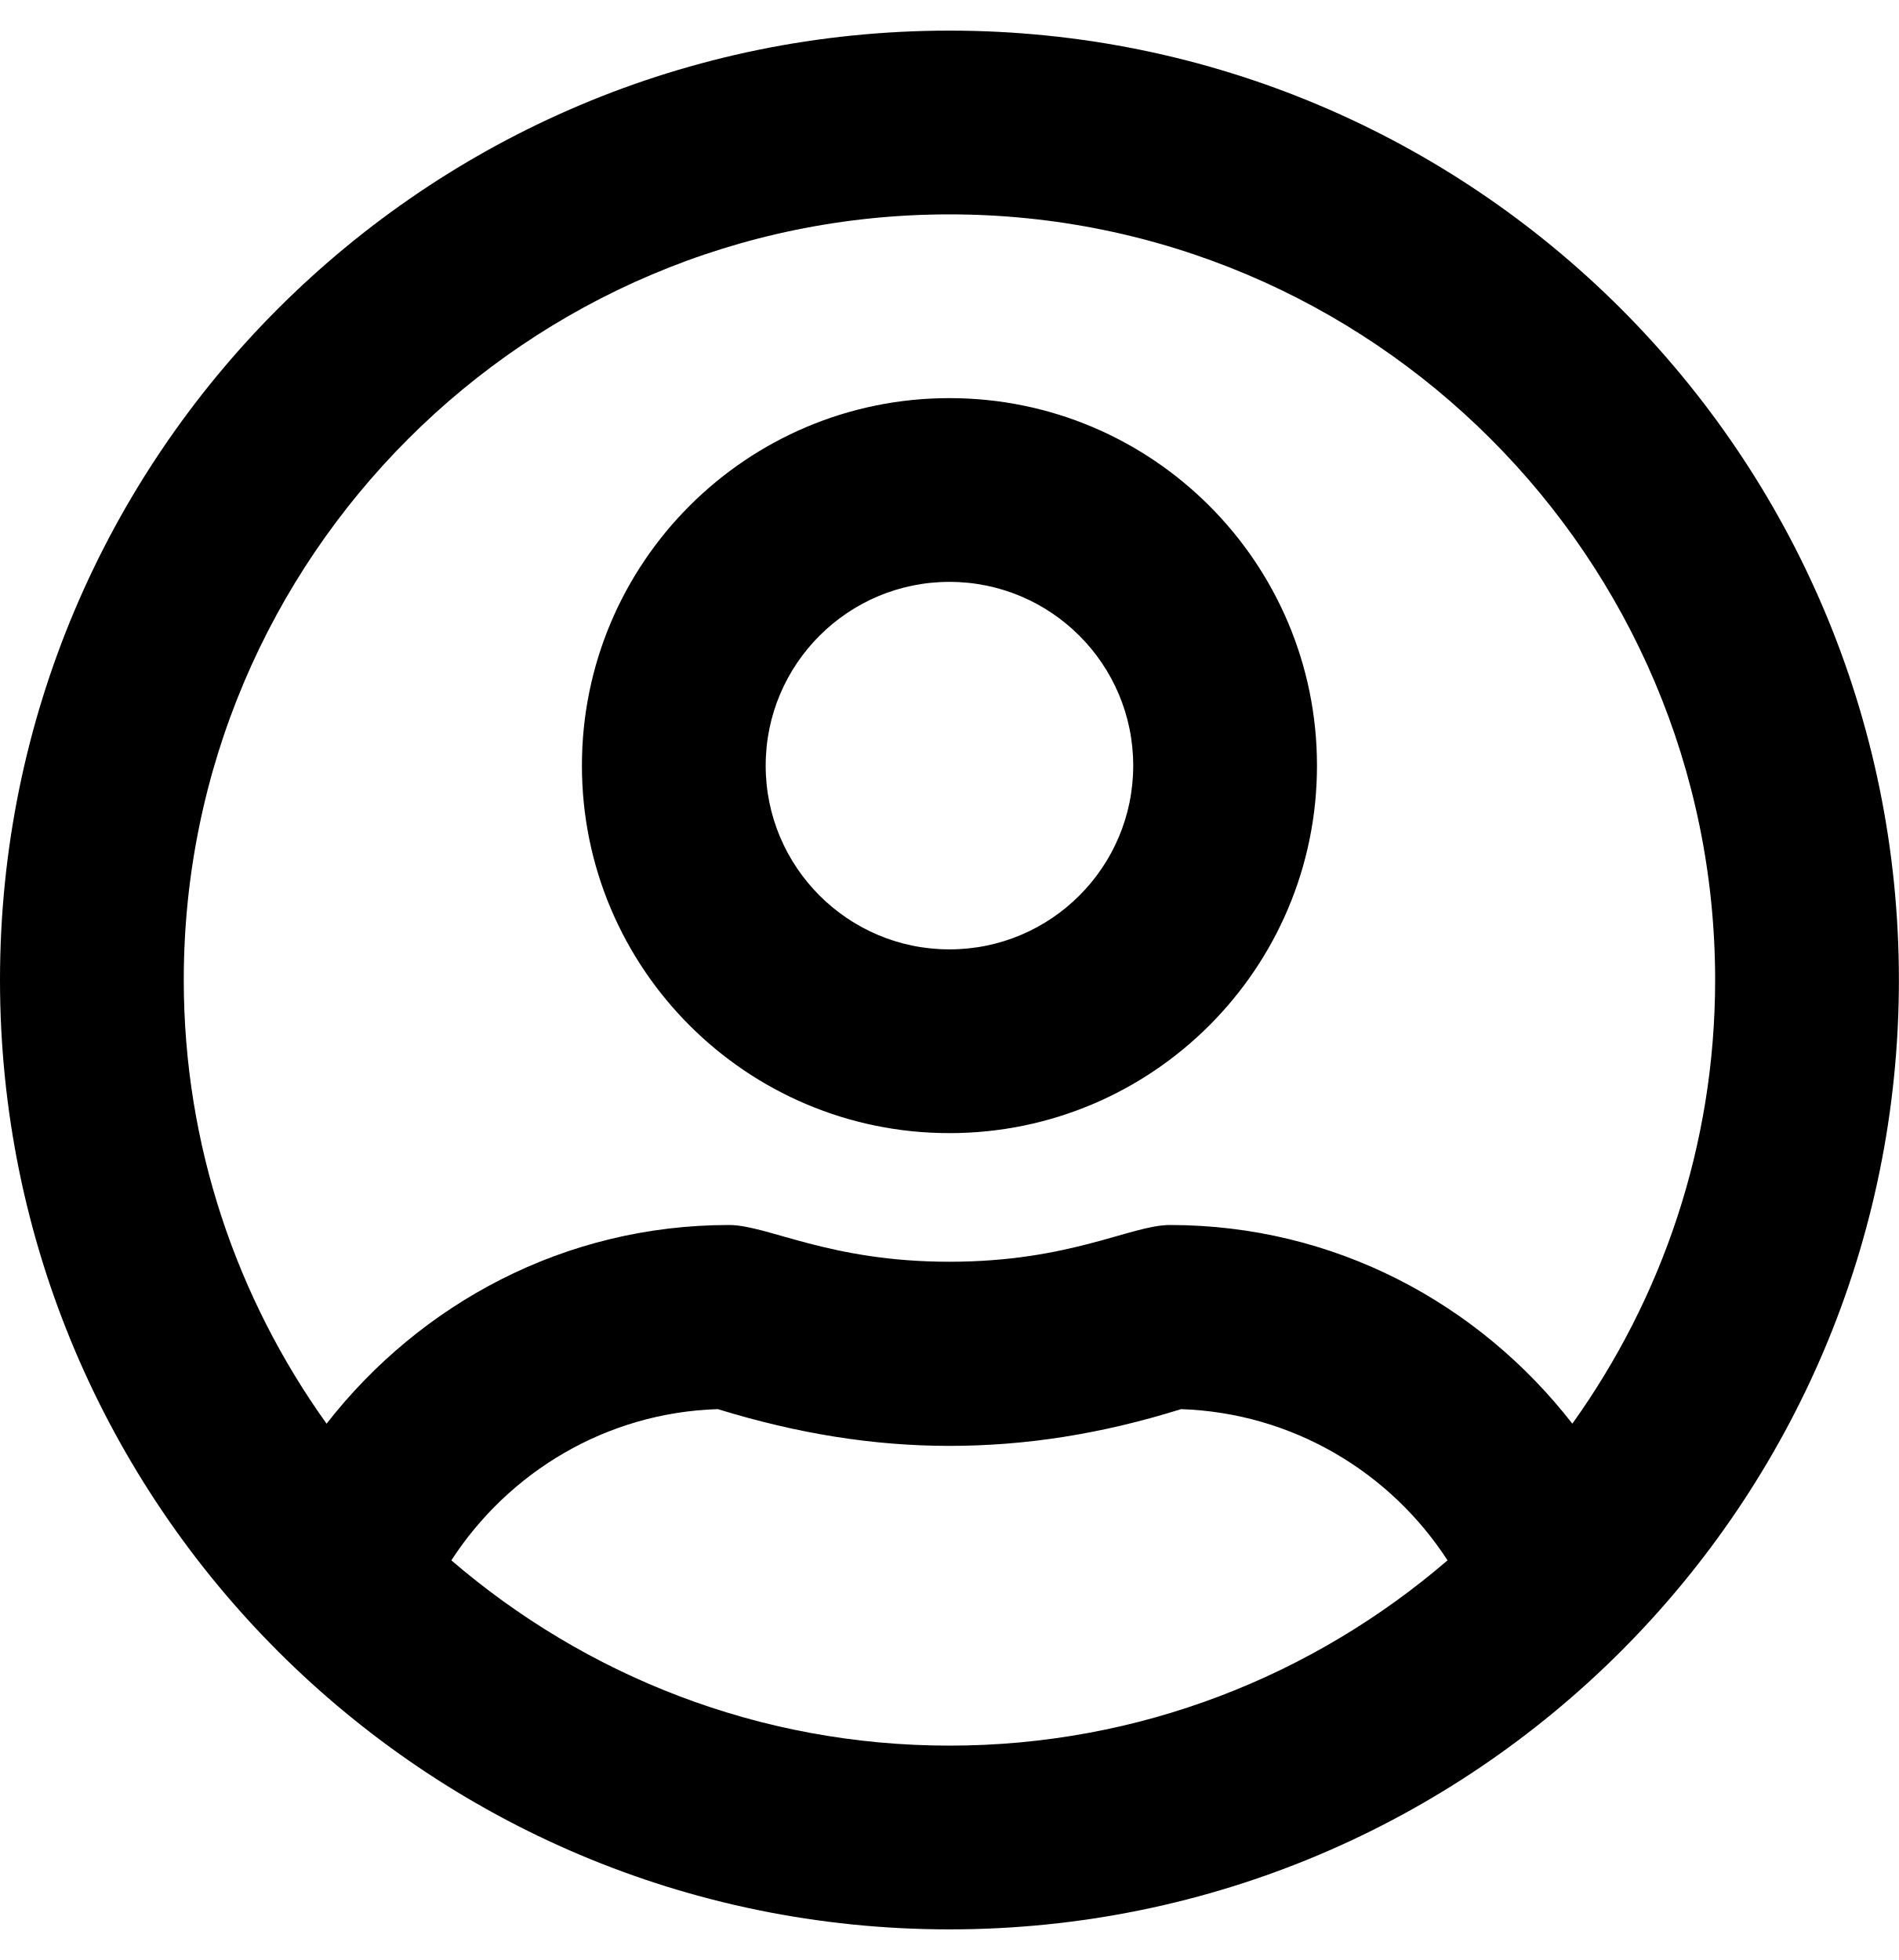
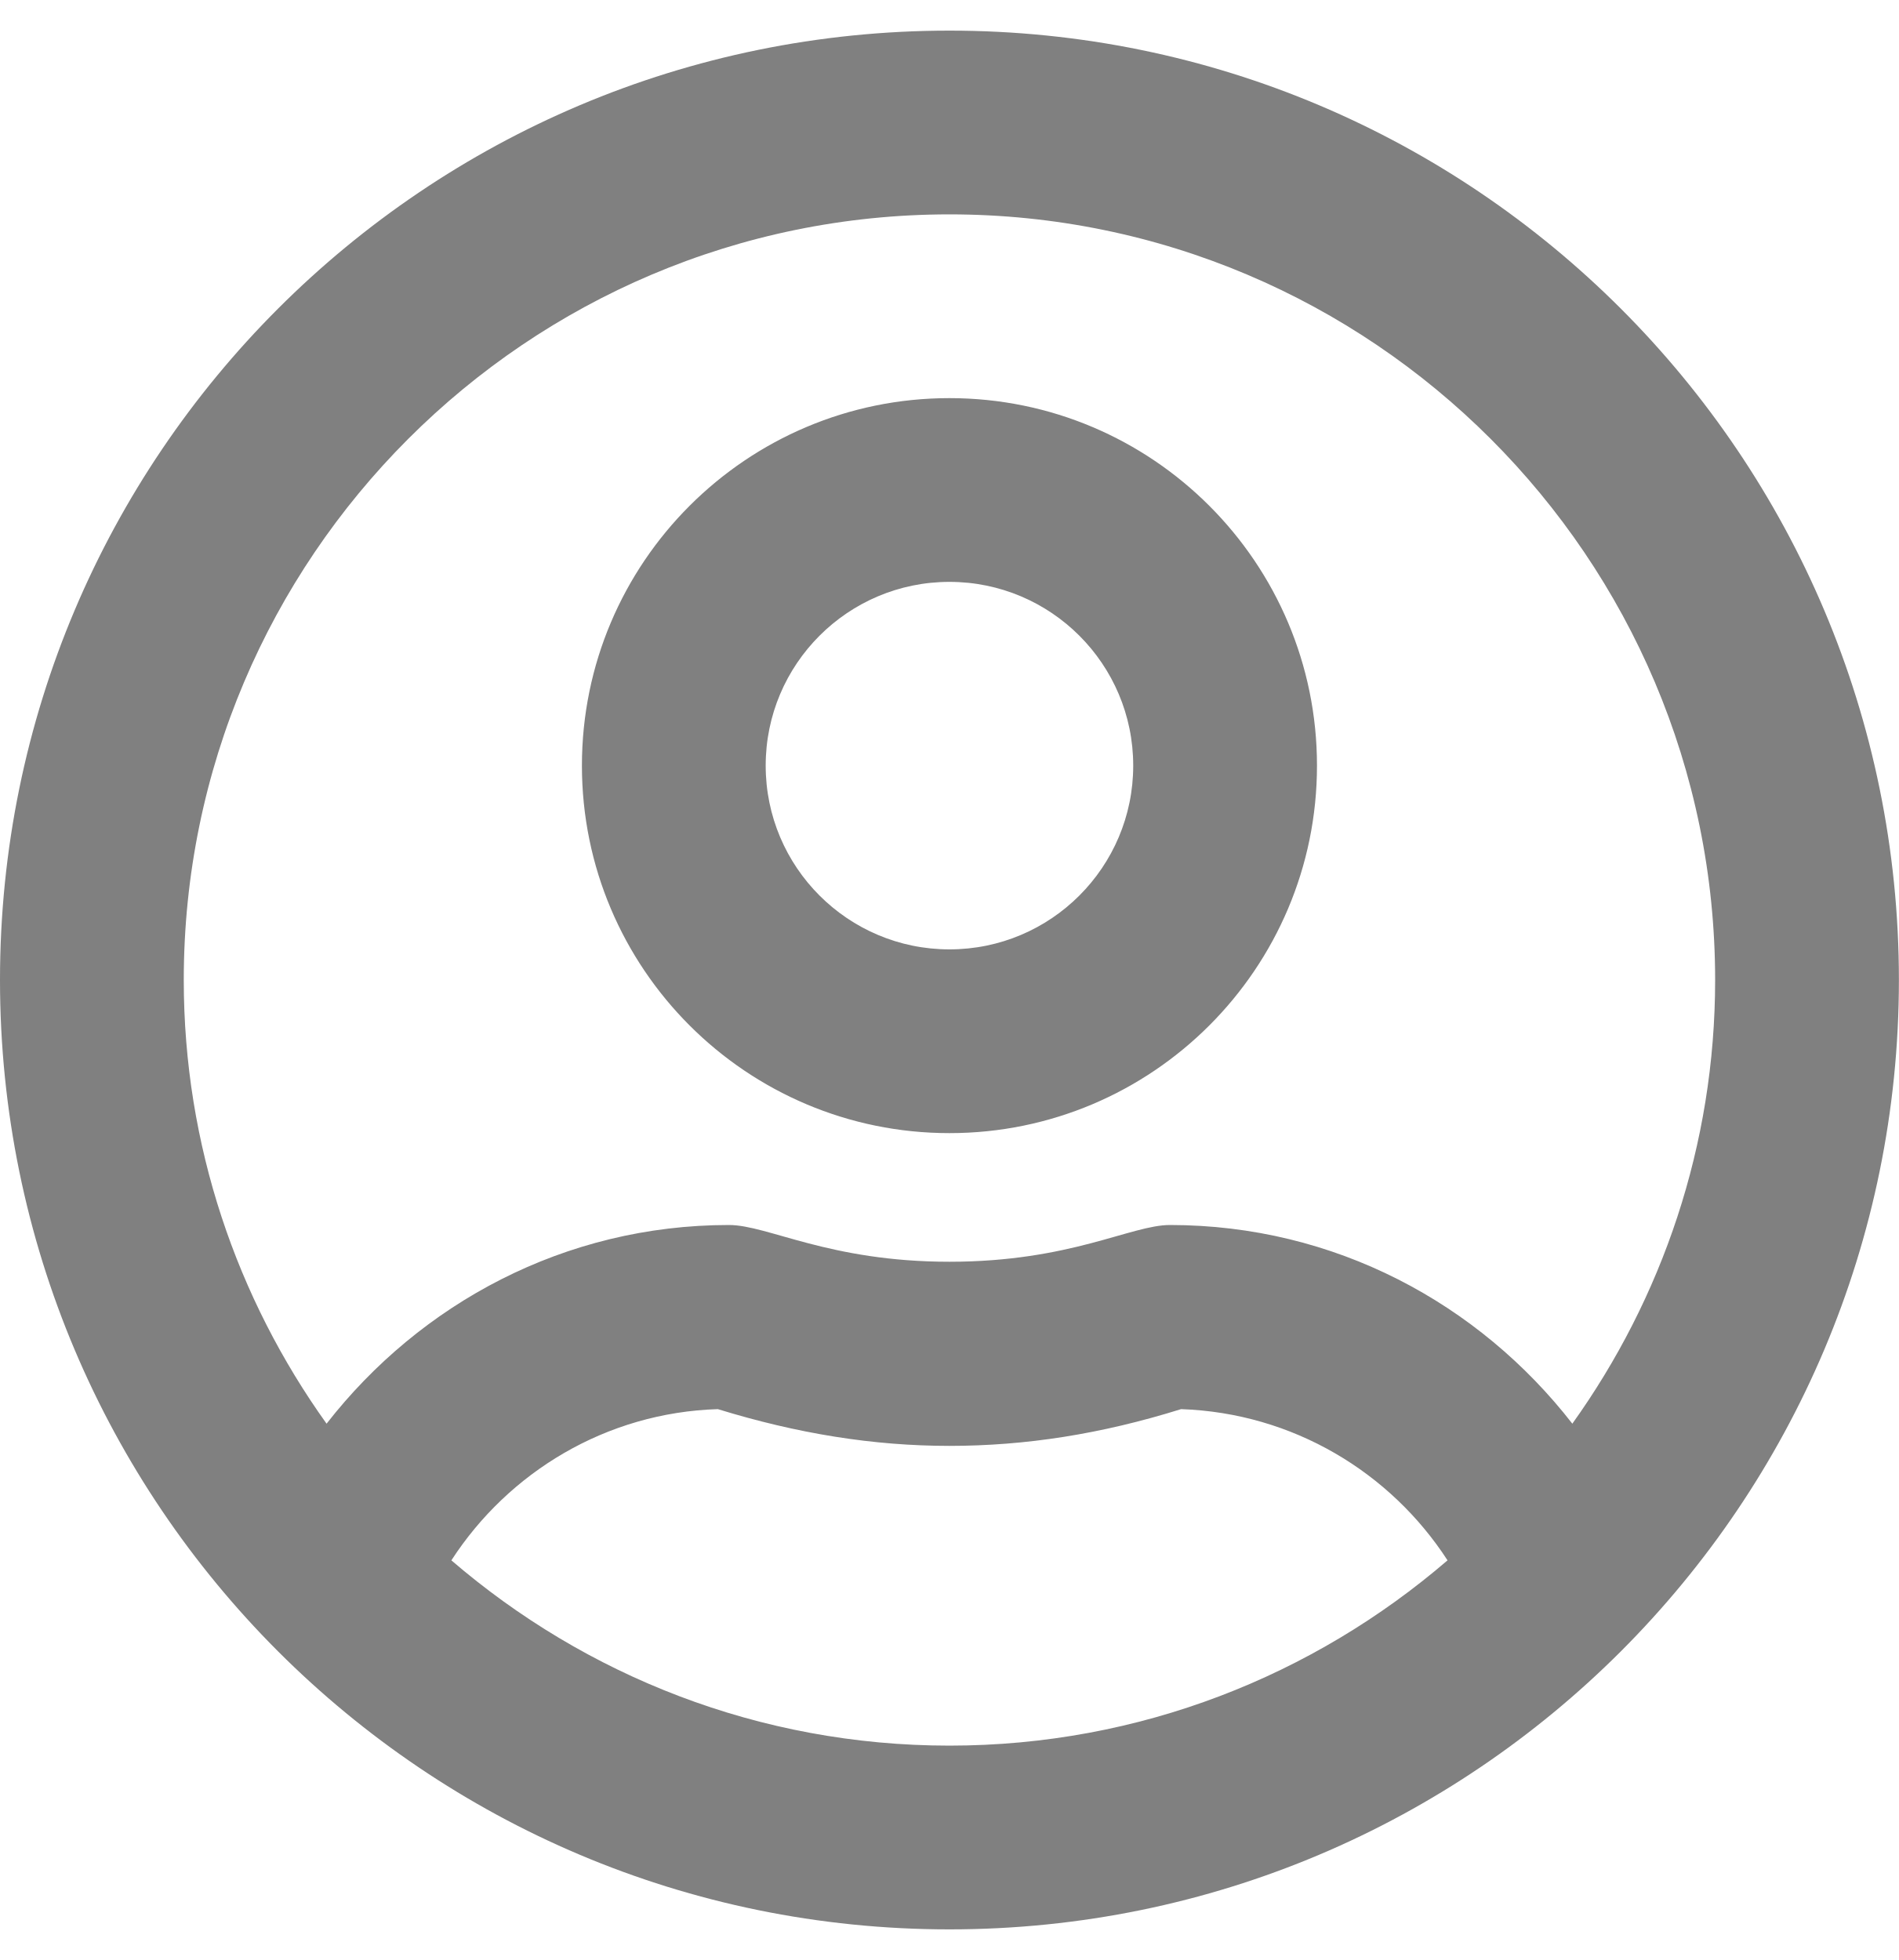
<svg xmlns="http://www.w3.org/2000/svg" aria-hidden="true" data-prefix="far" data-icon="user-circle" class="svg-inline--fa fa-user-circle fa-w-16" role="img" viewBox="0 0 496 512">
-   <path fill="currentColor" d="M248 104c-53 0-96 43-96 96s43 96 96 96 96-43 96-96-43-96-96-96zm0 144c-26.5 0-48-21.5-48-48s21.5-48 48-48 48 21.5 48 48-21.5 48-48 48zm0-240C111 8 0 119 0 256s111 248 248 248 248-111 248-248S385 8 248 8zm0 448c-49.7 0-95.1-18.3-130.1-48.4 14.9-23 40.4-38.6 69.6-39.5 20.8 6.4 40.6 9.6 60.5 9.6s39.7-3.1 60.5-9.6c29.2 1 54.7 16.5 69.6 39.5-35 30.1-80.4 48.4-130.1 48.4zm162.7-84.1c-24.4-31.4-62.1-51.9-105.1-51.9-10.2 0-26 9.6-57.6 9.6-31.5 0-47.4-9.6-57.6-9.6-42.9 0-80.6 20.5-105.1 51.9C61.9 339.2 48 299.2 48 256c0-110.3 89.7-200 200-200s200 89.7 200 200c0 43.2-13.9 83.2-37.3 115.9z" />
+   <path fill="gray" d="M248 104c-53 0-96 43-96 96s43 96 96 96 96-43 96-96-43-96-96-96zm0 144c-26.5 0-48-21.5-48-48s21.5-48 48-48 48 21.5 48 48-21.5 48-48 48zm0-240C111 8 0 119 0 256s111 248 248 248 248-111 248-248S385 8 248 8zm0 448c-49.7 0-95.1-18.3-130.1-48.4 14.9-23 40.4-38.6 69.6-39.5 20.8 6.4 40.6 9.6 60.5 9.6s39.7-3.1 60.5-9.6c29.2 1 54.7 16.5 69.6 39.5-35 30.1-80.4 48.4-130.1 48.4zm162.7-84.1c-24.4-31.4-62.1-51.9-105.1-51.9-10.2 0-26 9.6-57.6 9.6-31.5 0-47.4-9.6-57.6-9.6-42.9 0-80.6 20.5-105.1 51.9C61.9 339.2 48 299.2 48 256c0-110.3 89.7-200 200-200s200 89.7 200 200c0 43.2-13.9 83.2-37.3 115.9z" />
</svg>
